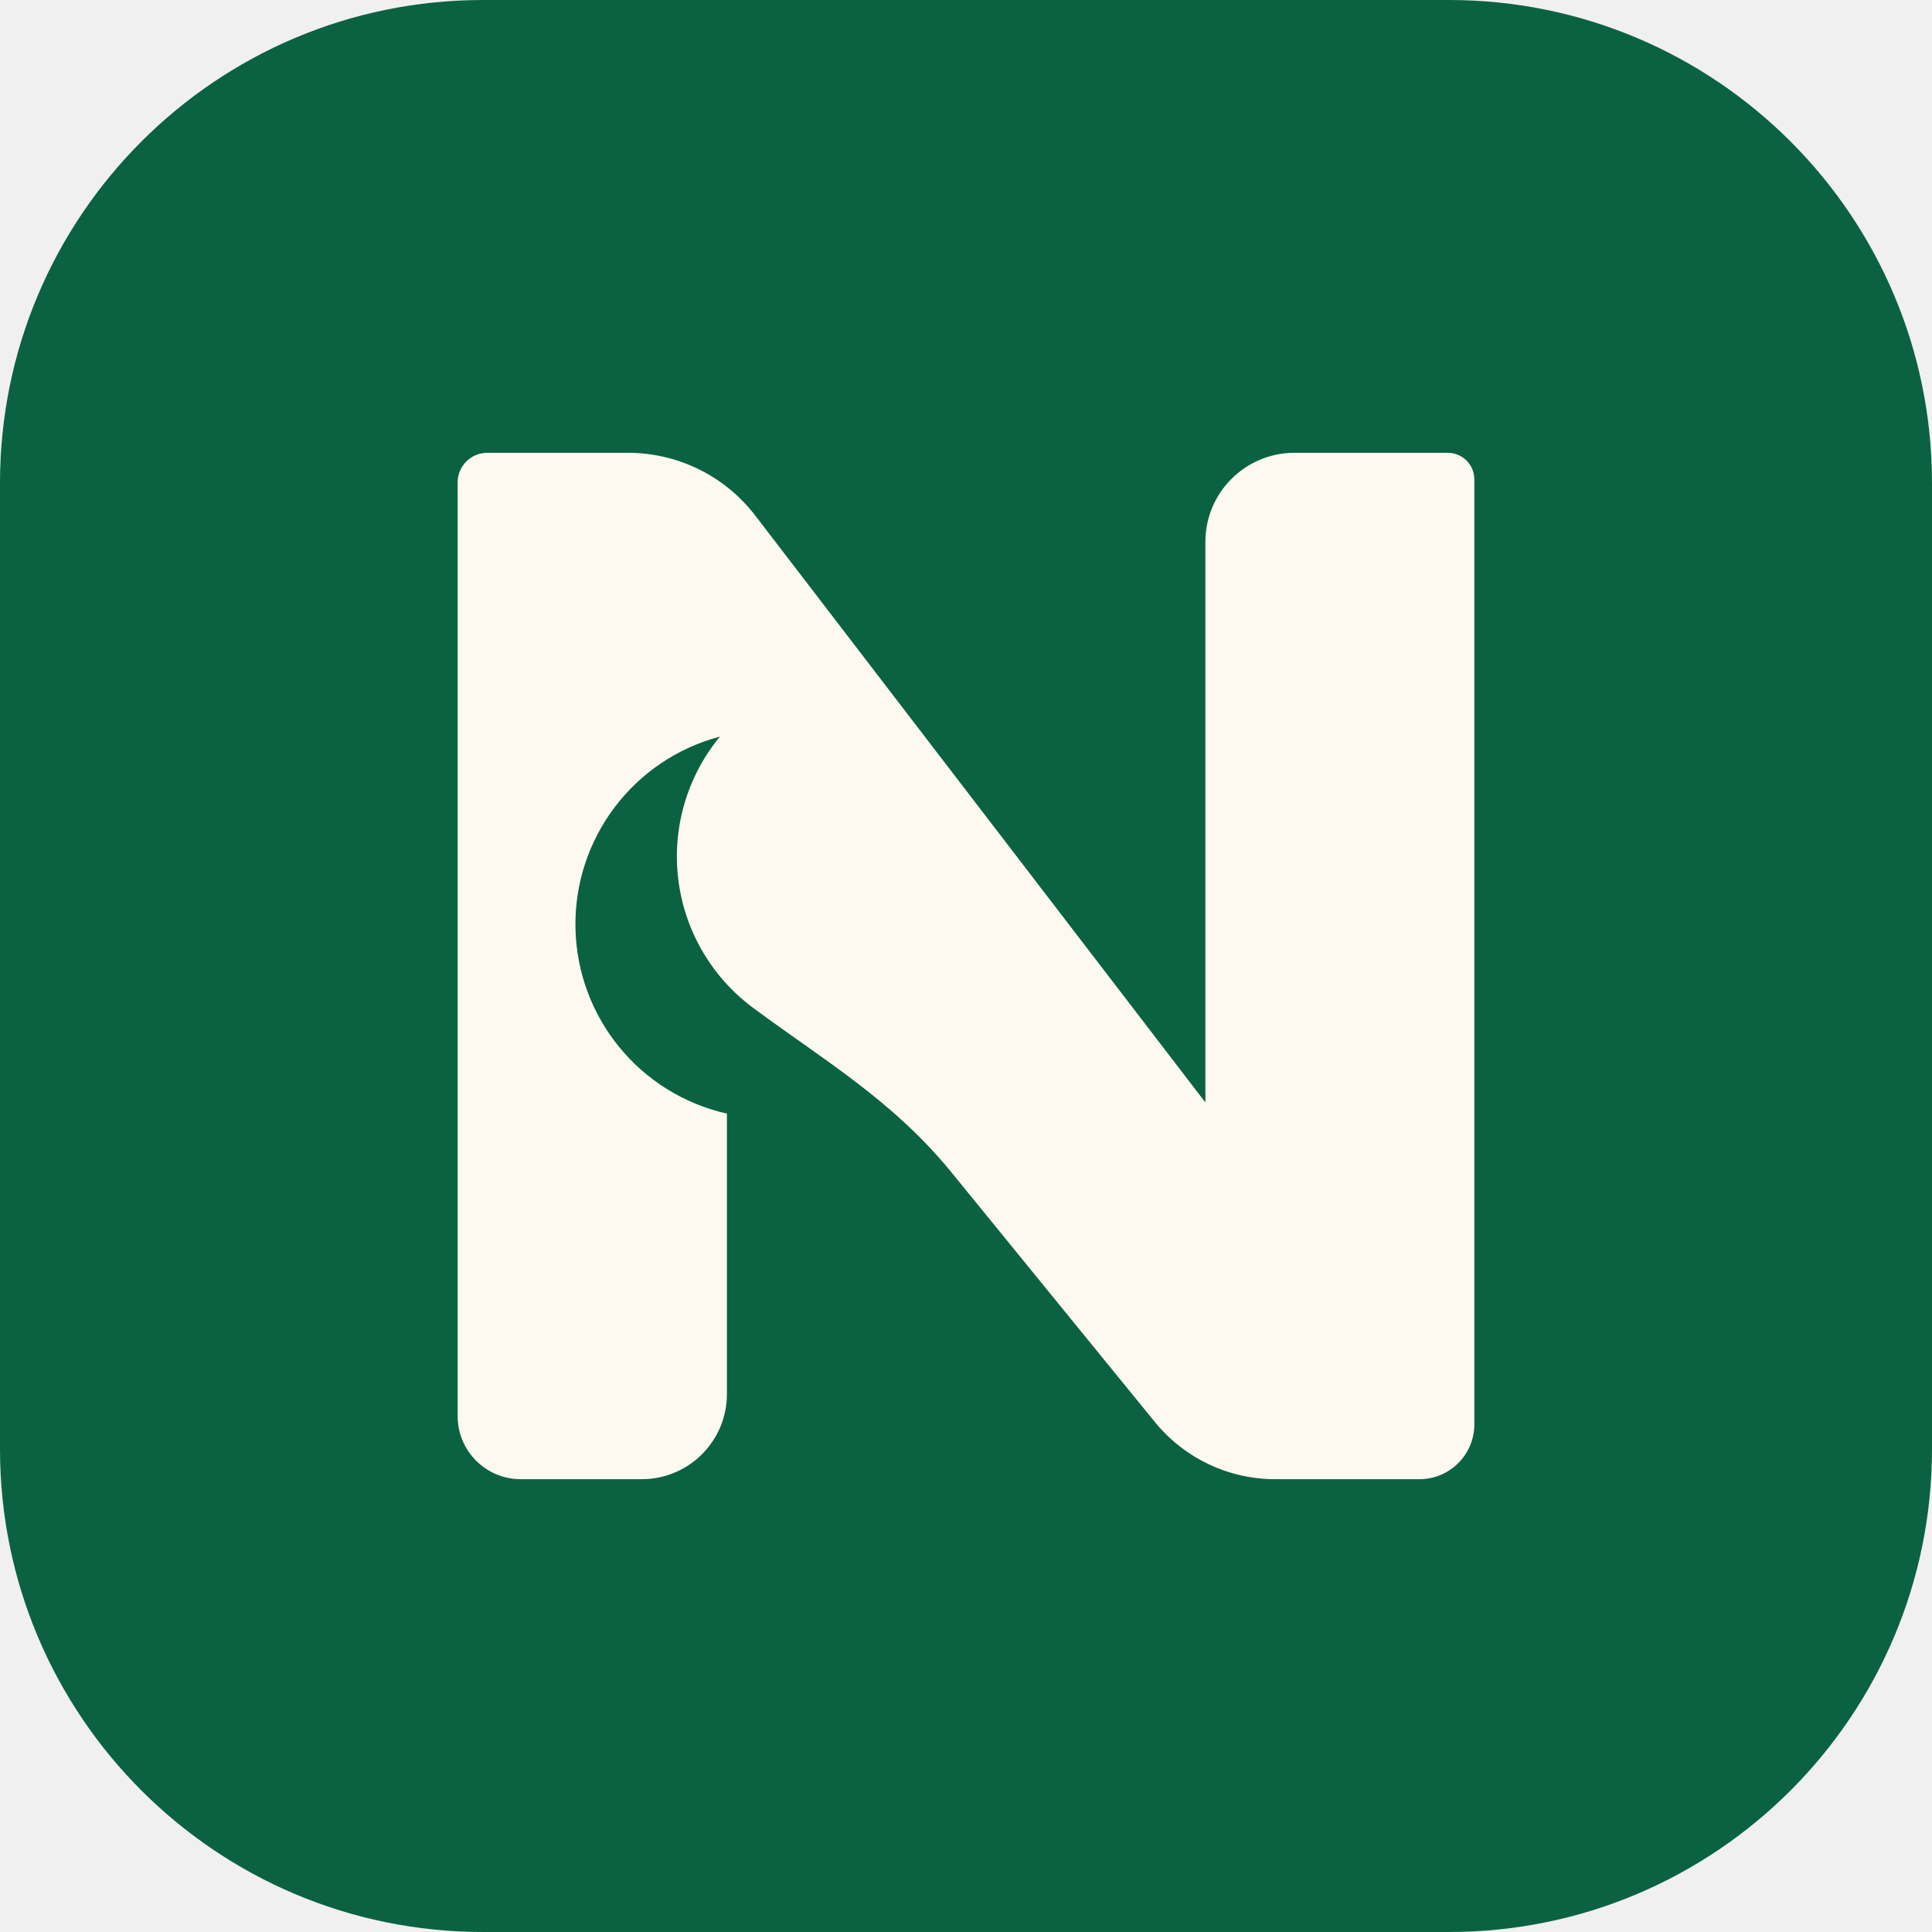
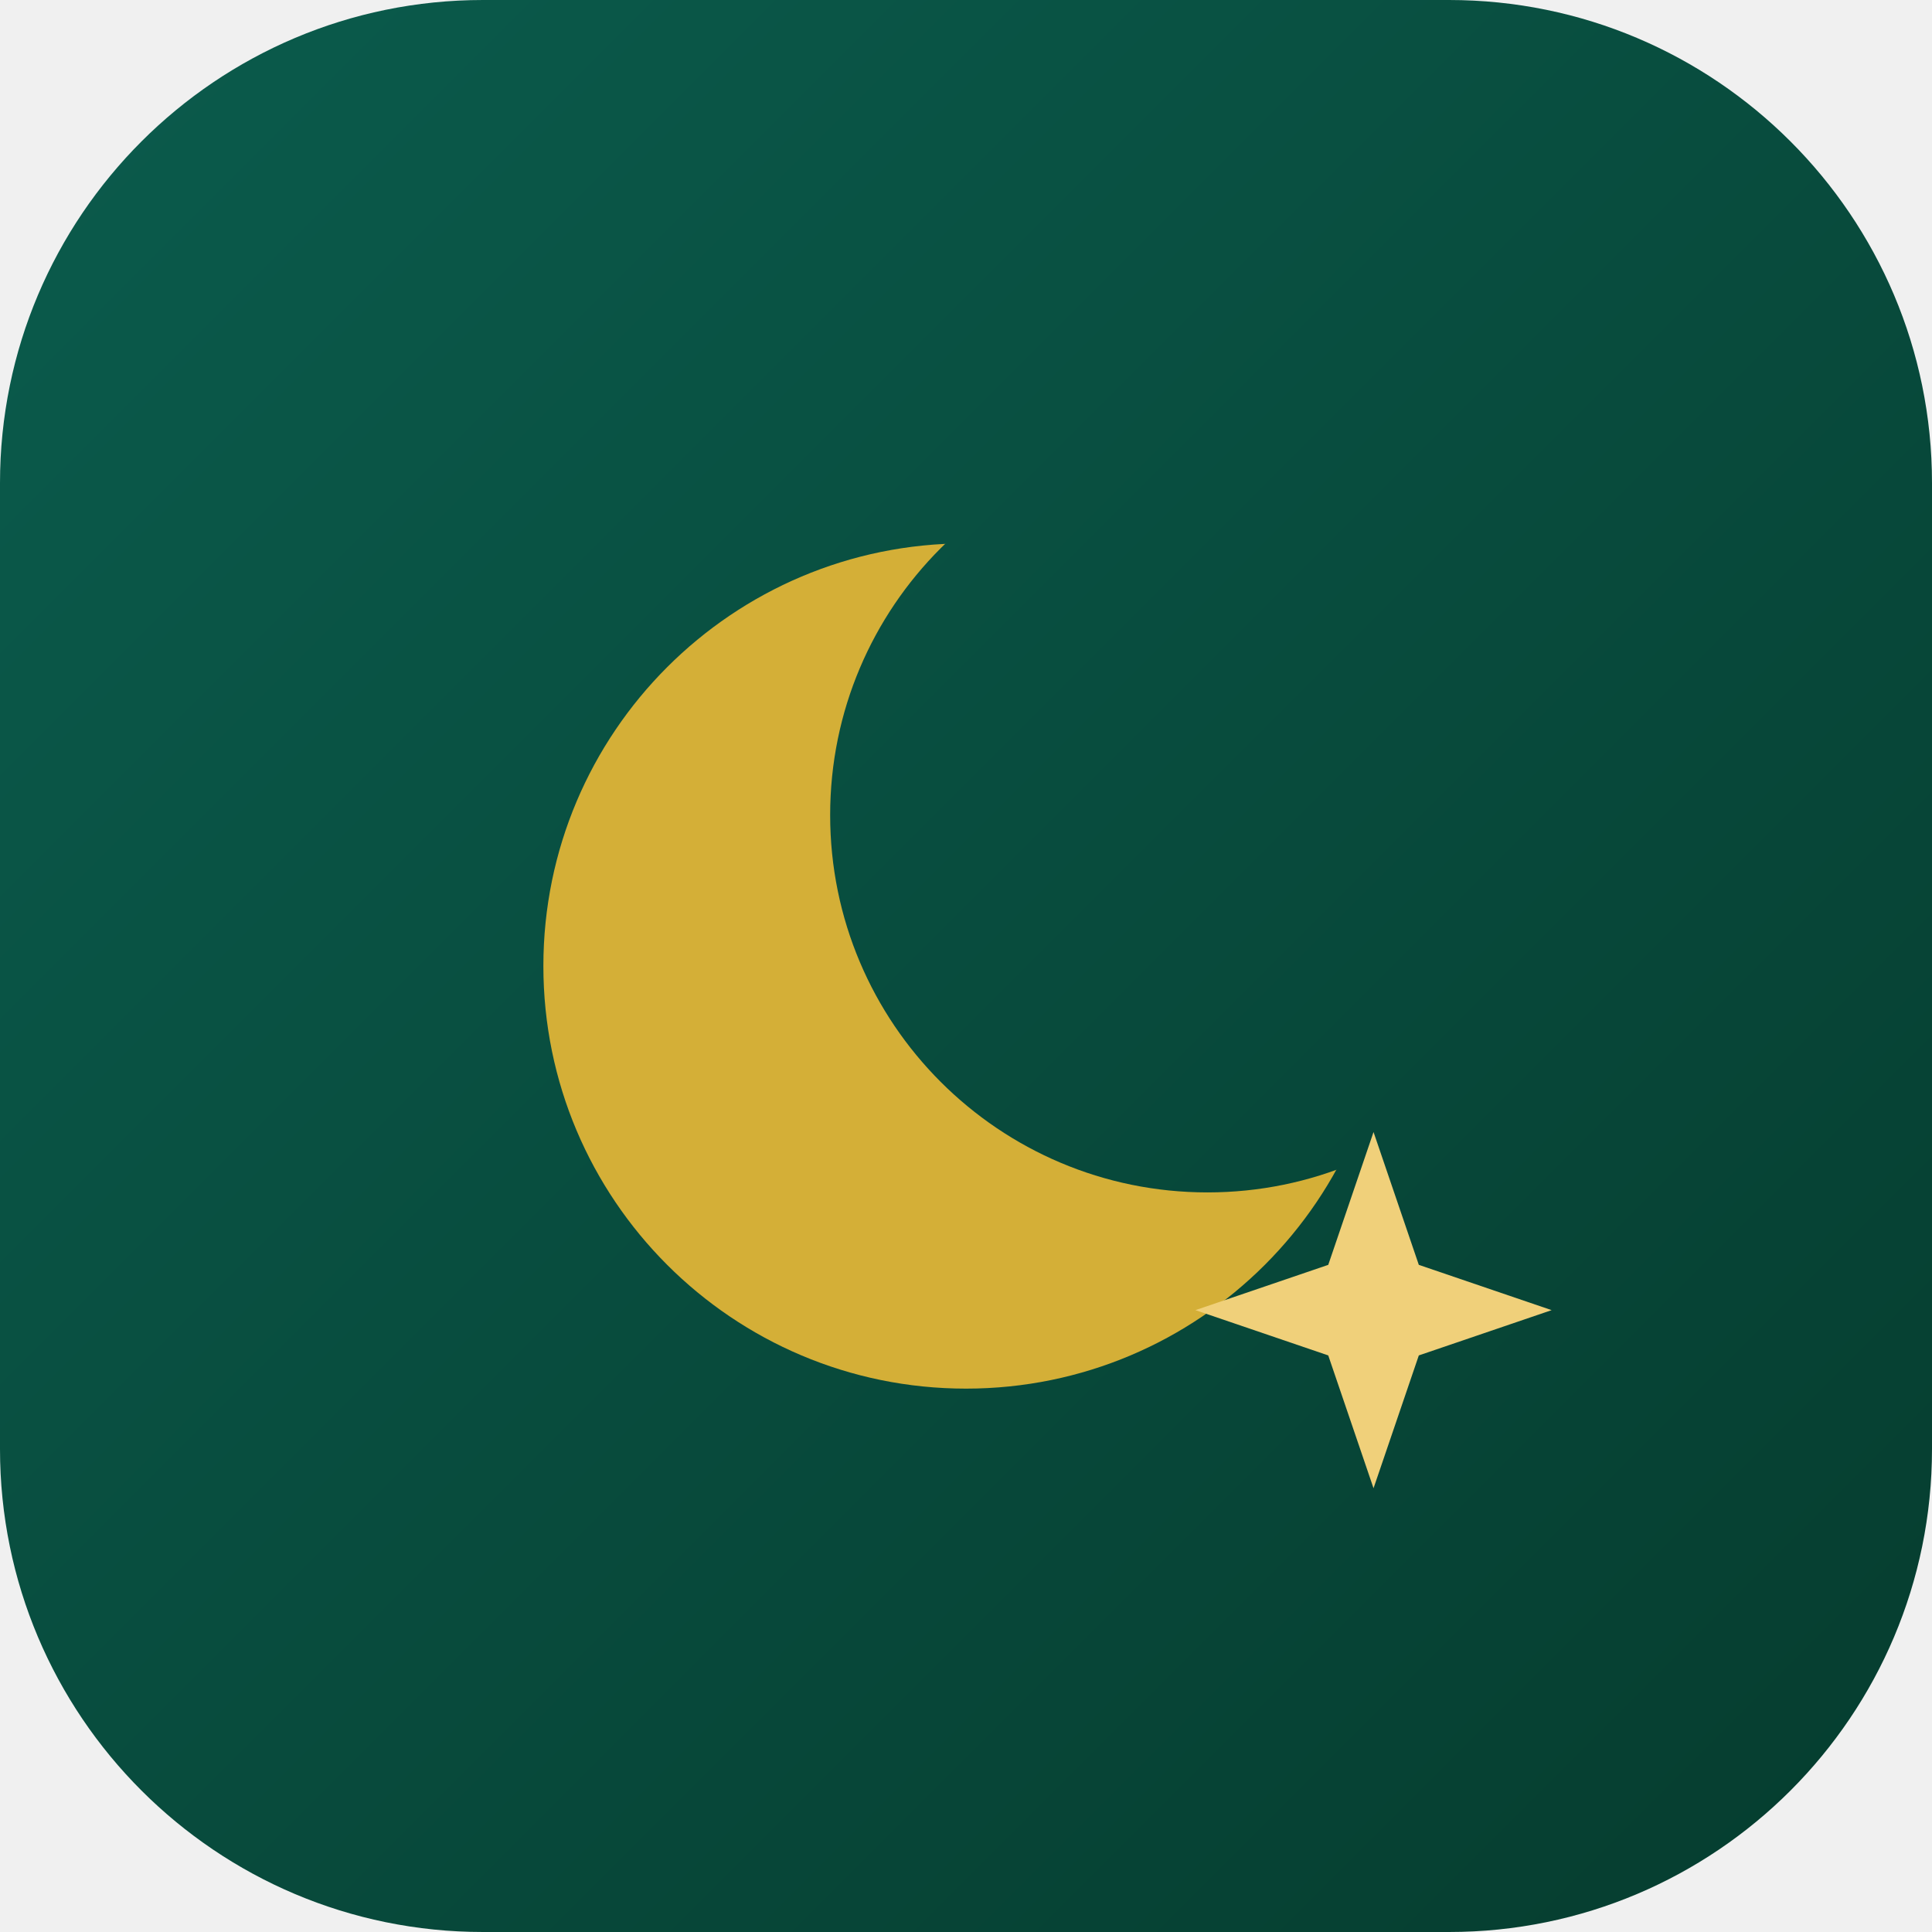
- <svg xmlns="http://www.w3.org/2000/svg" viewBox="0 0 64 64" width="64" height="64" role="img" aria-label="NoorPro">
-   <rect width="64" height="64" rx="16" fill="#0B6243" />
-   <path fill="#FDF9F0" d="M15.16,46.91L15.16,15.98A0.98,0.98 0 0 1 16.14,15L20.81,15A5.31,5.31 0 0 1 25.02,17.08L39.93,36.52L39.93,17.95A2.95,2.95 0 0 1 42.87,15L47.95,15A0.88,0.88 0 0 1 48.84,15.88L48.84,47.18A1.82,1.82 0 0 1 47.02,49L42.25,49A5.14,5.14 0 0 1 38.26,47.11L31.53,38.85C29.57,36.44 27.24,35.09 24.94,33.38A6.24,6.24 0 0 1 23.85,24.4A6.43,6.43 0 0 0 24.08,36.89L24.08,46.18A2.82,2.82 0 0 1 21.26,49L17.25,49A2.09,2.09 0 0 1 15.16,46.91Z" />
+ <svg xmlns="http://www.w3.org/2000/svg" viewBox="0 0 64 64" width="64" height="64" role="img" aria-label="Noor Pro">
+   <defs>
+     <linearGradient id="noorBg" x1="0" y1="0" x2="1" y2="1">
+       <stop offset="0" stop-color="#0B5C4D" />
+       <stop offset="1" stop-color="#053C2E" />
+     </linearGradient>
+     <mask id="noorCrescent">
+       <rect width="64" height="64" fill="#fff" />
+       <circle cx="40" cy="27" r="12.5" fill="#000" />
+     </mask>
+   </defs>
+   <rect width="64" height="64" rx="16" fill="url(#noorBg)" />
+   <circle cx="32" cy="32" r="14" fill="#D4AF37" mask="url(#noorCrescent)" />
+   <path d="M45.5 37.5 47 41.9 51.4 43.4 47 44.9 45.5 49.3 44 44.9 39.6 43.4 44 41.9Z" fill="#F0D07A" />
</svg>
